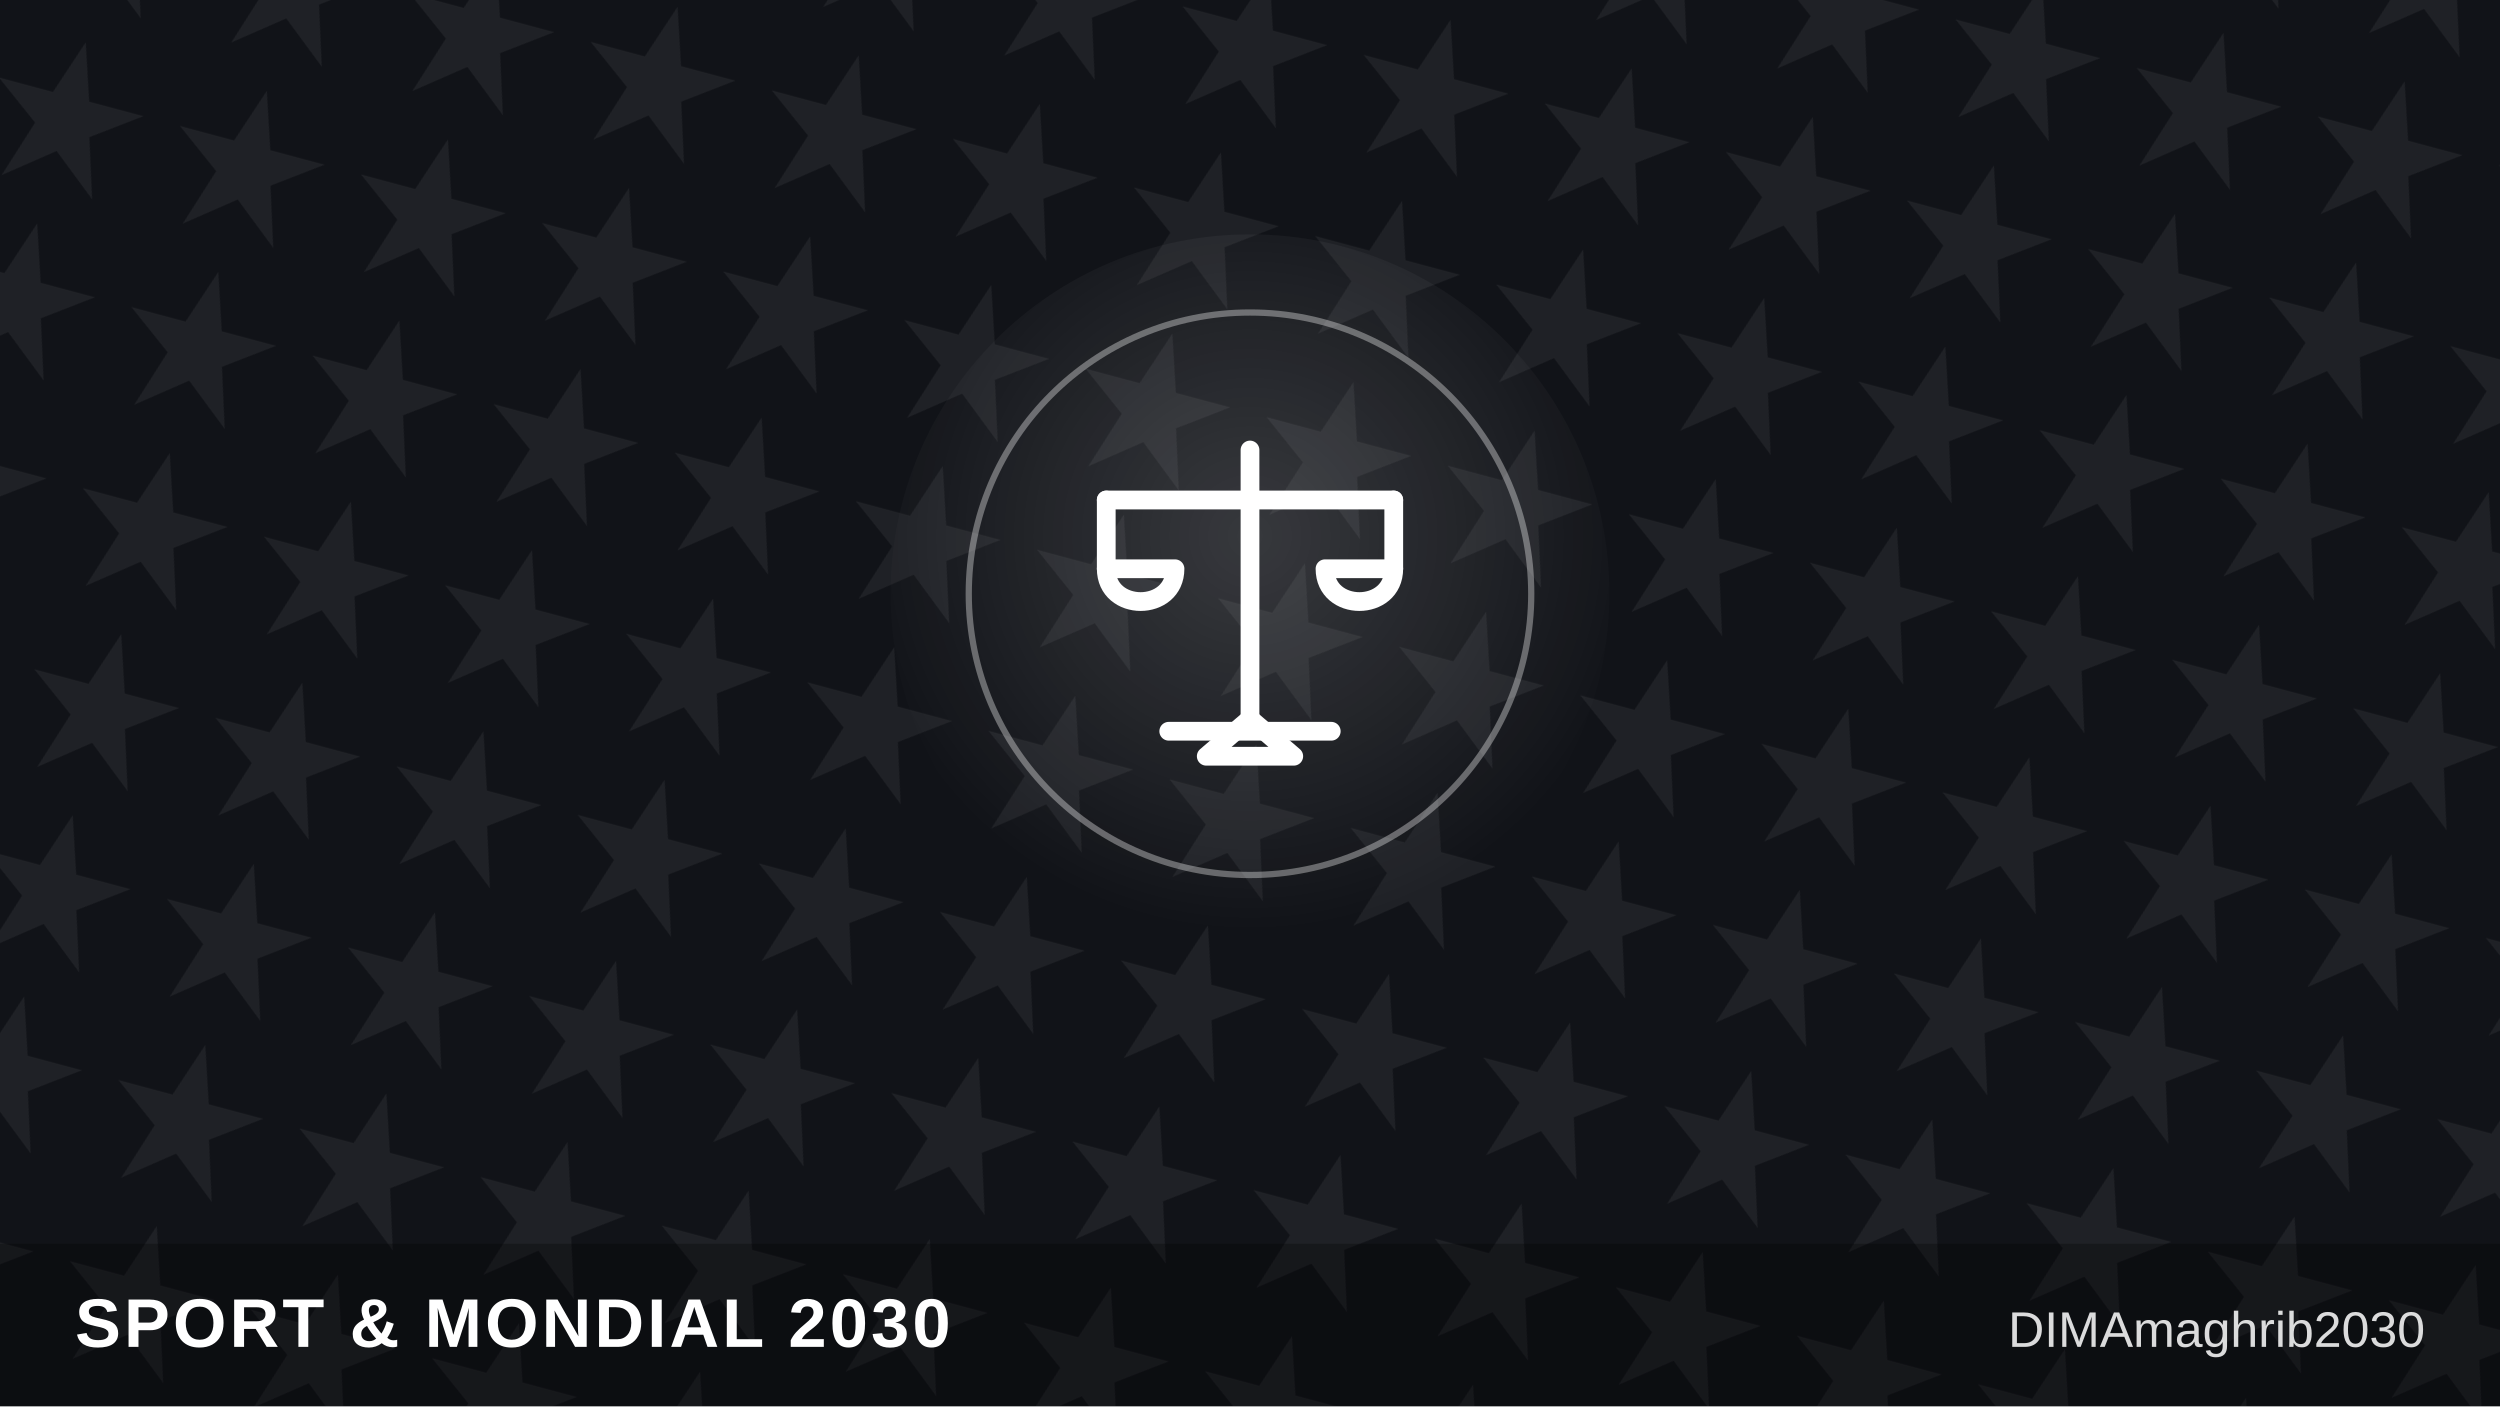
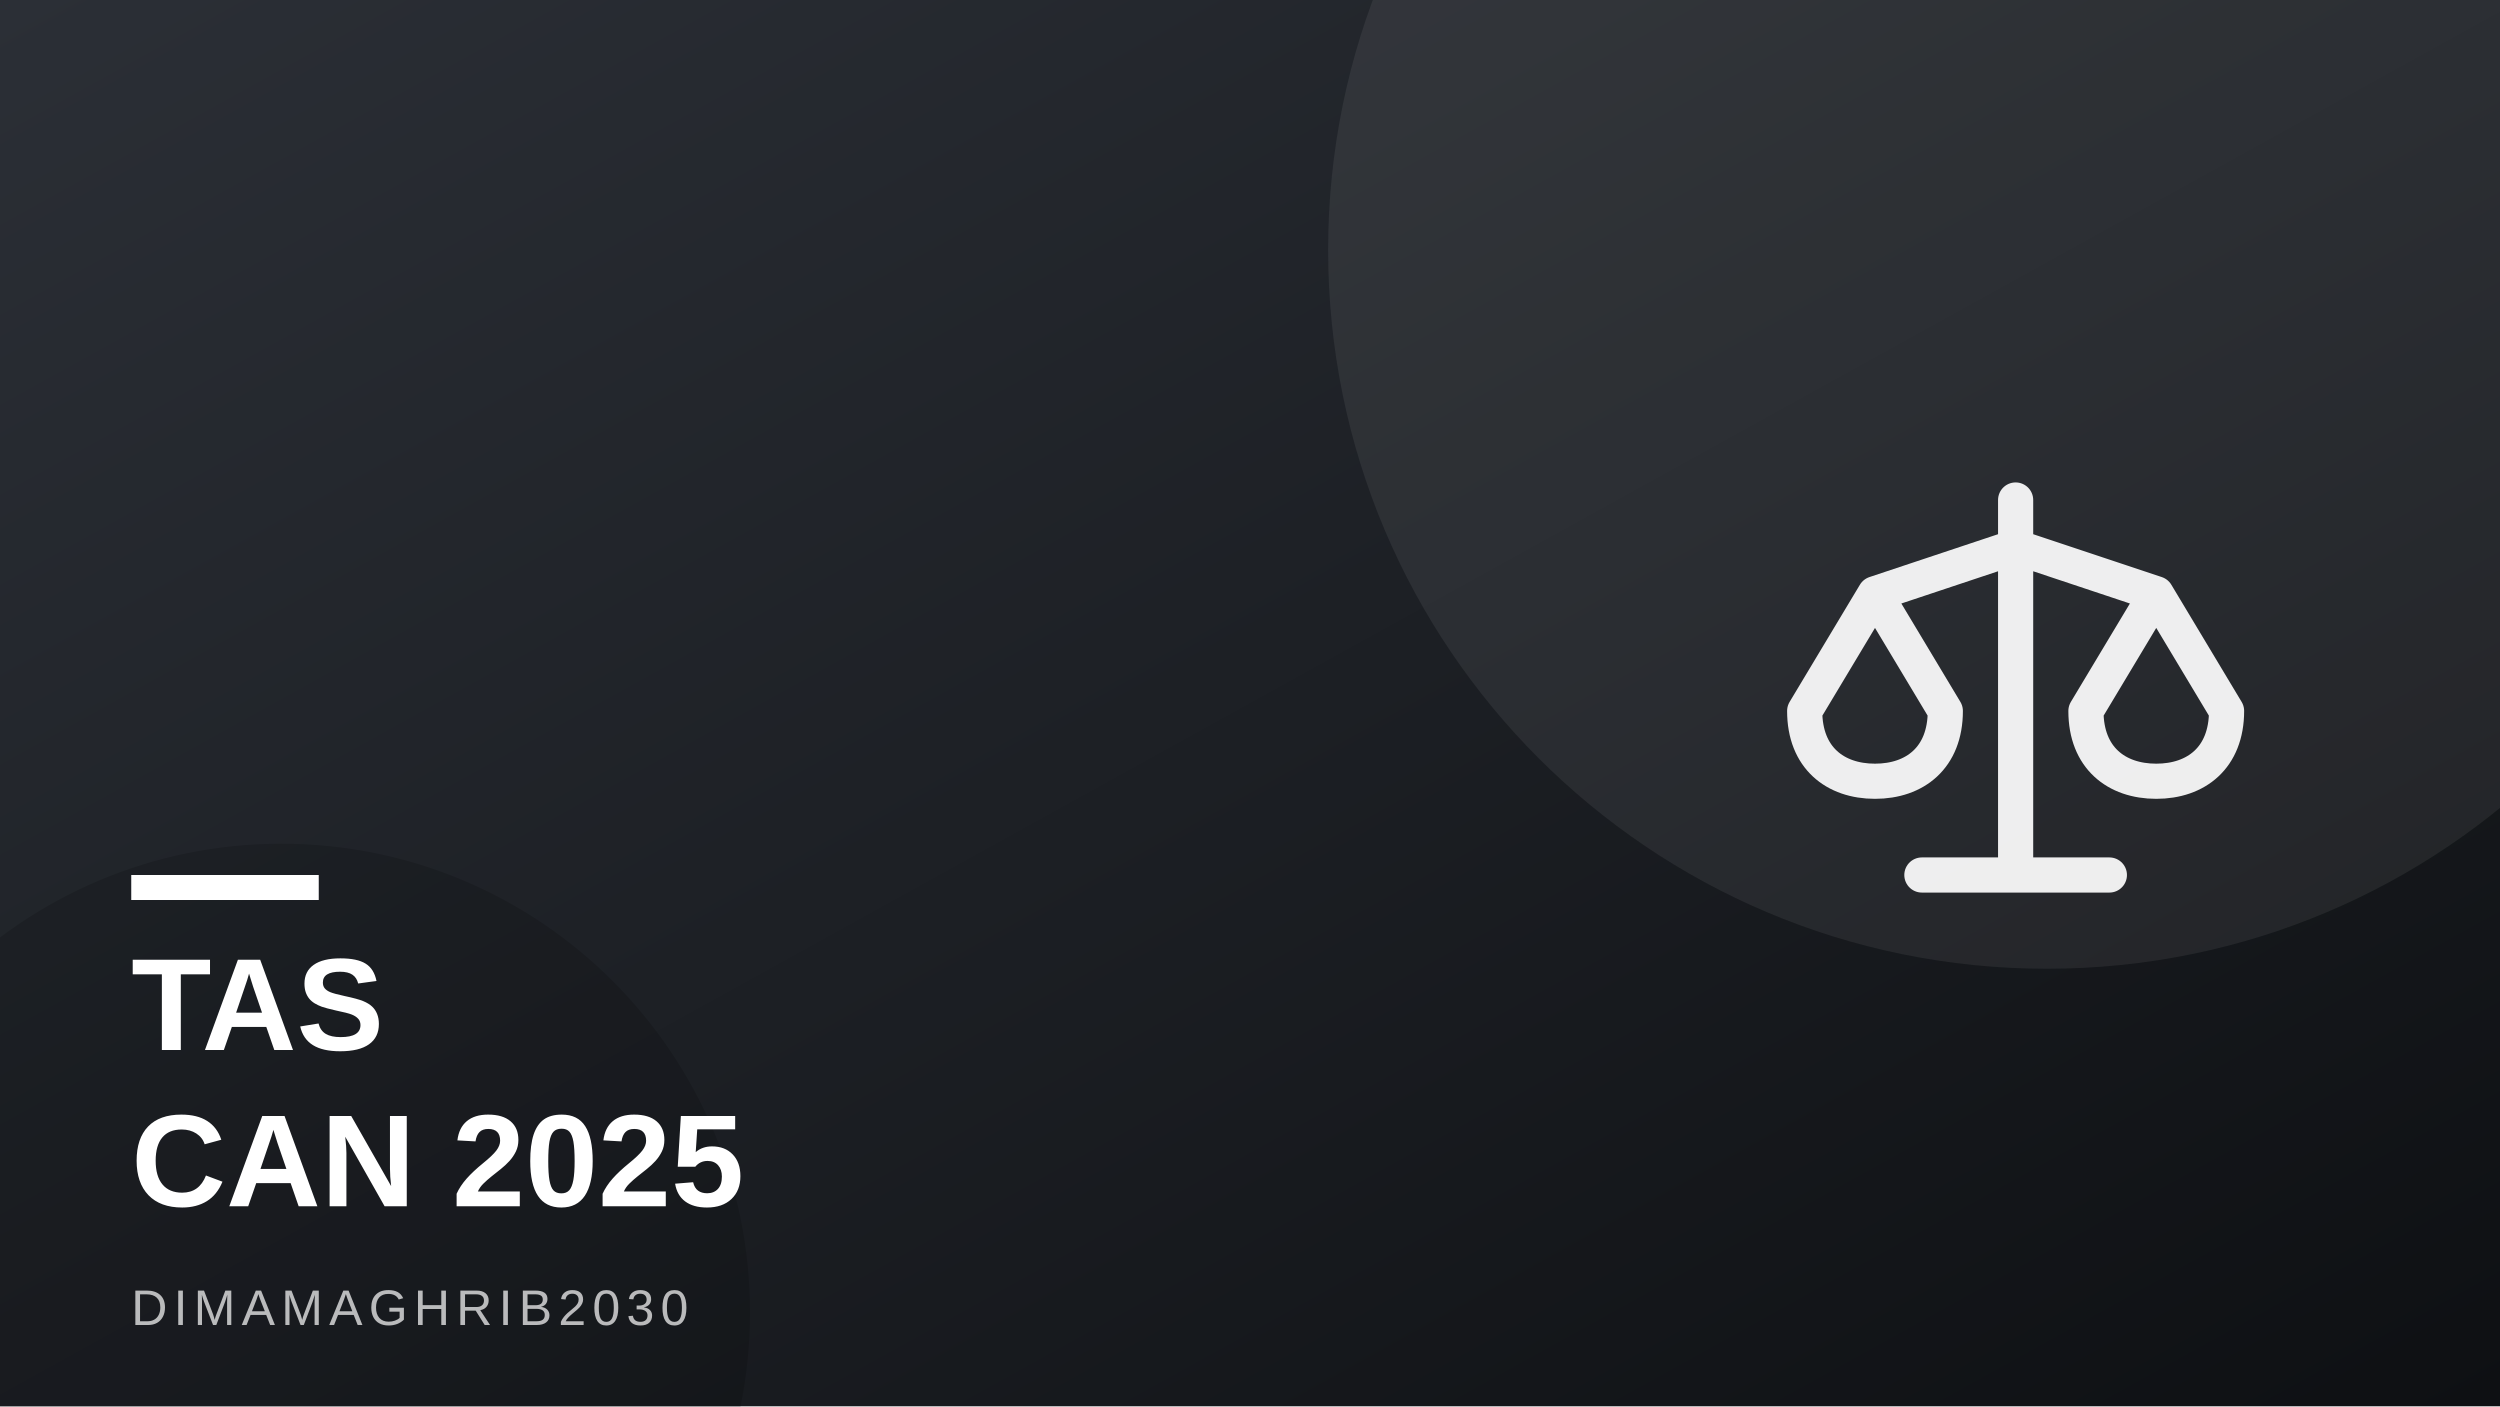
- <svg xmlns="http://www.w3.org/2000/svg" viewBox="0 0 800 450" width="800" height="450">
+ <svg xmlns="http://www.w3.org/2000/svg" viewBox="0 0 800 450">
  <defs>
-     <pattern id="pat" width="60" height="60" patternUnits="userSpaceOnUse" patternTransform="rotate(15)">
-       <path d="M30 6 L36 24 L54 24 L39 35 L45 54 L30 42 L15 54 L21 35 L6 24 L24 24 Z" fill="#ffffff" opacity="0.06" />
-     </pattern>
-     <radialGradient id="glow" cx="50%" cy="42%" r="55%">
-       <stop offset="0%" stop-color="#ffffff" stop-opacity="0.16" />
-       <stop offset="100%" stop-color="#ffffff" stop-opacity="0" />
-     </radialGradient>
+     <linearGradient id="g" x1="0" y1="0" x2="1" y2="1">
+       <stop offset="0" stop-color="#2b2f36" />
+       <stop offset="1" stop-color="#0e1013" />
+     </linearGradient>
  </defs>
-   <rect width="800" height="450" fill="#111318" />
-   <rect width="800" height="450" fill="url(#pat)" />
-   <circle cx="400" cy="190" r="115" fill="url(#glow)" />
-   <circle cx="400" cy="190" r="90" fill="none" stroke="#ffffff" stroke-opacity="0.35" stroke-width="2" />
-   <g stroke="#ffffff" fill="none" stroke-width="6" stroke-linecap="round" stroke-linejoin="round" transform="translate(400,190)">
-     <line x1="0" y1="-46" x2="0" y2="40" />
-     <line x1="-46" y1="-30" x2="46" y2="-30" />
-     <line x1="-46" y1="-30" x2="-46" y2="-8" />
-     <line x1="46" y1="-30" x2="46" y2="-8" />
-     <path d="M-46 -8 C-46 6 -24 6 -24 -8 Z" />
-     <path d="M46 -8 C46 6 24 6 24 -8 Z" />
-     <line x1="-26" y1="44" x2="26" y2="44" />
-     <path d="M0 40 L-14 52 L14 52 Z" />
+   <rect width="800" height="450" fill="url(#g)" />
+   <circle cx="655" cy="80" r="230" fill="#ffffff" opacity="0.07" />
+   <circle cx="90" cy="420" r="150" fill="#000000" opacity="0.15" />
+   <g transform="translate(555,130) scale(7.5)" fill="none" stroke="#ffffff" stroke-width="1.5" stroke-linecap="round" stroke-linejoin="round" opacity="0.92">
+     <path d="M12 4v16M8 20h8M12 6L6 8m6-2l6 2M3 13c0 2 1.3 3 3 3s3-1 3-3L6 8l-3 5zm12 0c0 2 1.3 3 3 3s3-1 3-3l-3-5-3 5z" />
  </g>
-   <rect x="0" y="398" width="800" height="52" fill="#000000" fill-opacity="0.28" />
-   <text x="24" y="431" font-family="Arial, sans-serif" font-size="22" font-weight="700" fill="#ffffff" letter-spacing="1">SPORT &amp; MONDIAL 2030</text>
-   <text x="776" y="431" font-family="Arial, sans-serif" font-size="16" fill="#ffffff" fill-opacity="0.85" text-anchor="end">DIMAmaghrib2030</text>
+   <rect x="42" y="280" width="60" height="8" fill="#ffffff" />
+   <text x="42" y="336" font-family="Arial,Helvetica,sans-serif" font-size="42" font-weight="bold" fill="#ffffff">TAS</text>
+   <text x="42" y="386" font-family="Arial,Helvetica,sans-serif" font-size="42" font-weight="bold" fill="#ffffff">CAN 2025</text>
+   <text x="42" y="424" font-family="Arial,Helvetica,sans-serif" font-size="16" letter-spacing="2" fill="#ffffff" opacity="0.7">DIMAMAGHRIB2030</text>
</svg>
